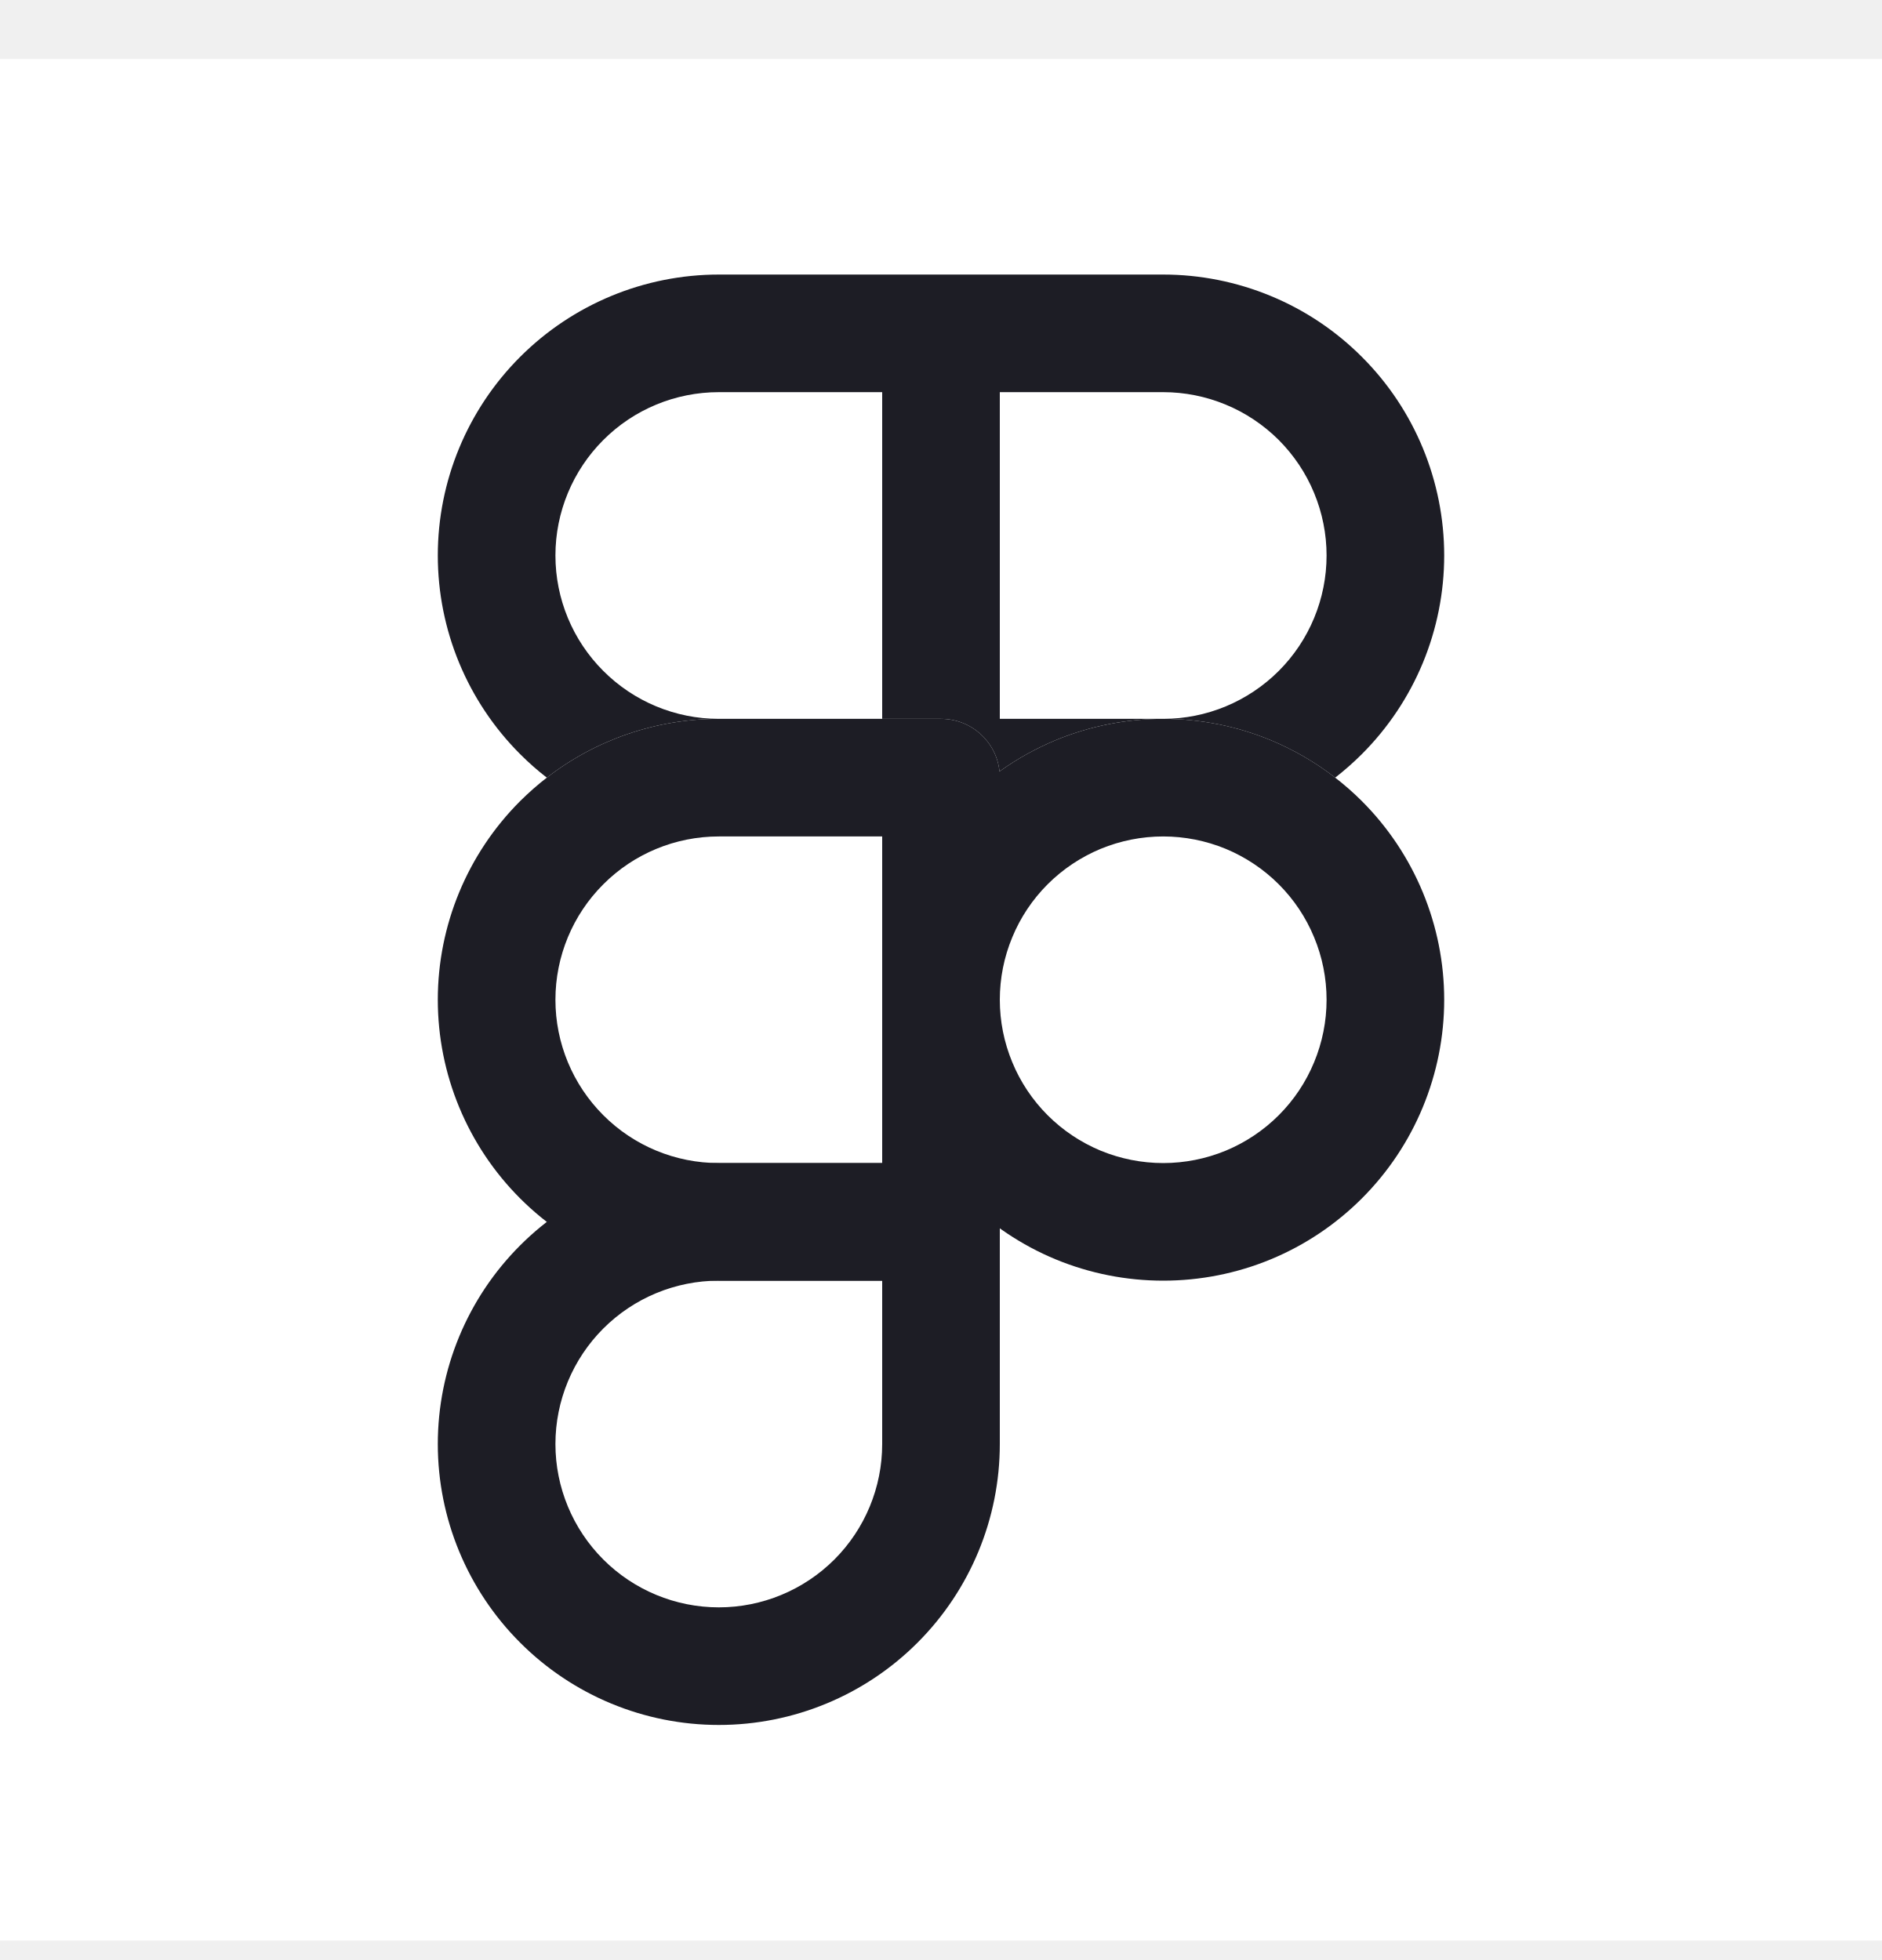
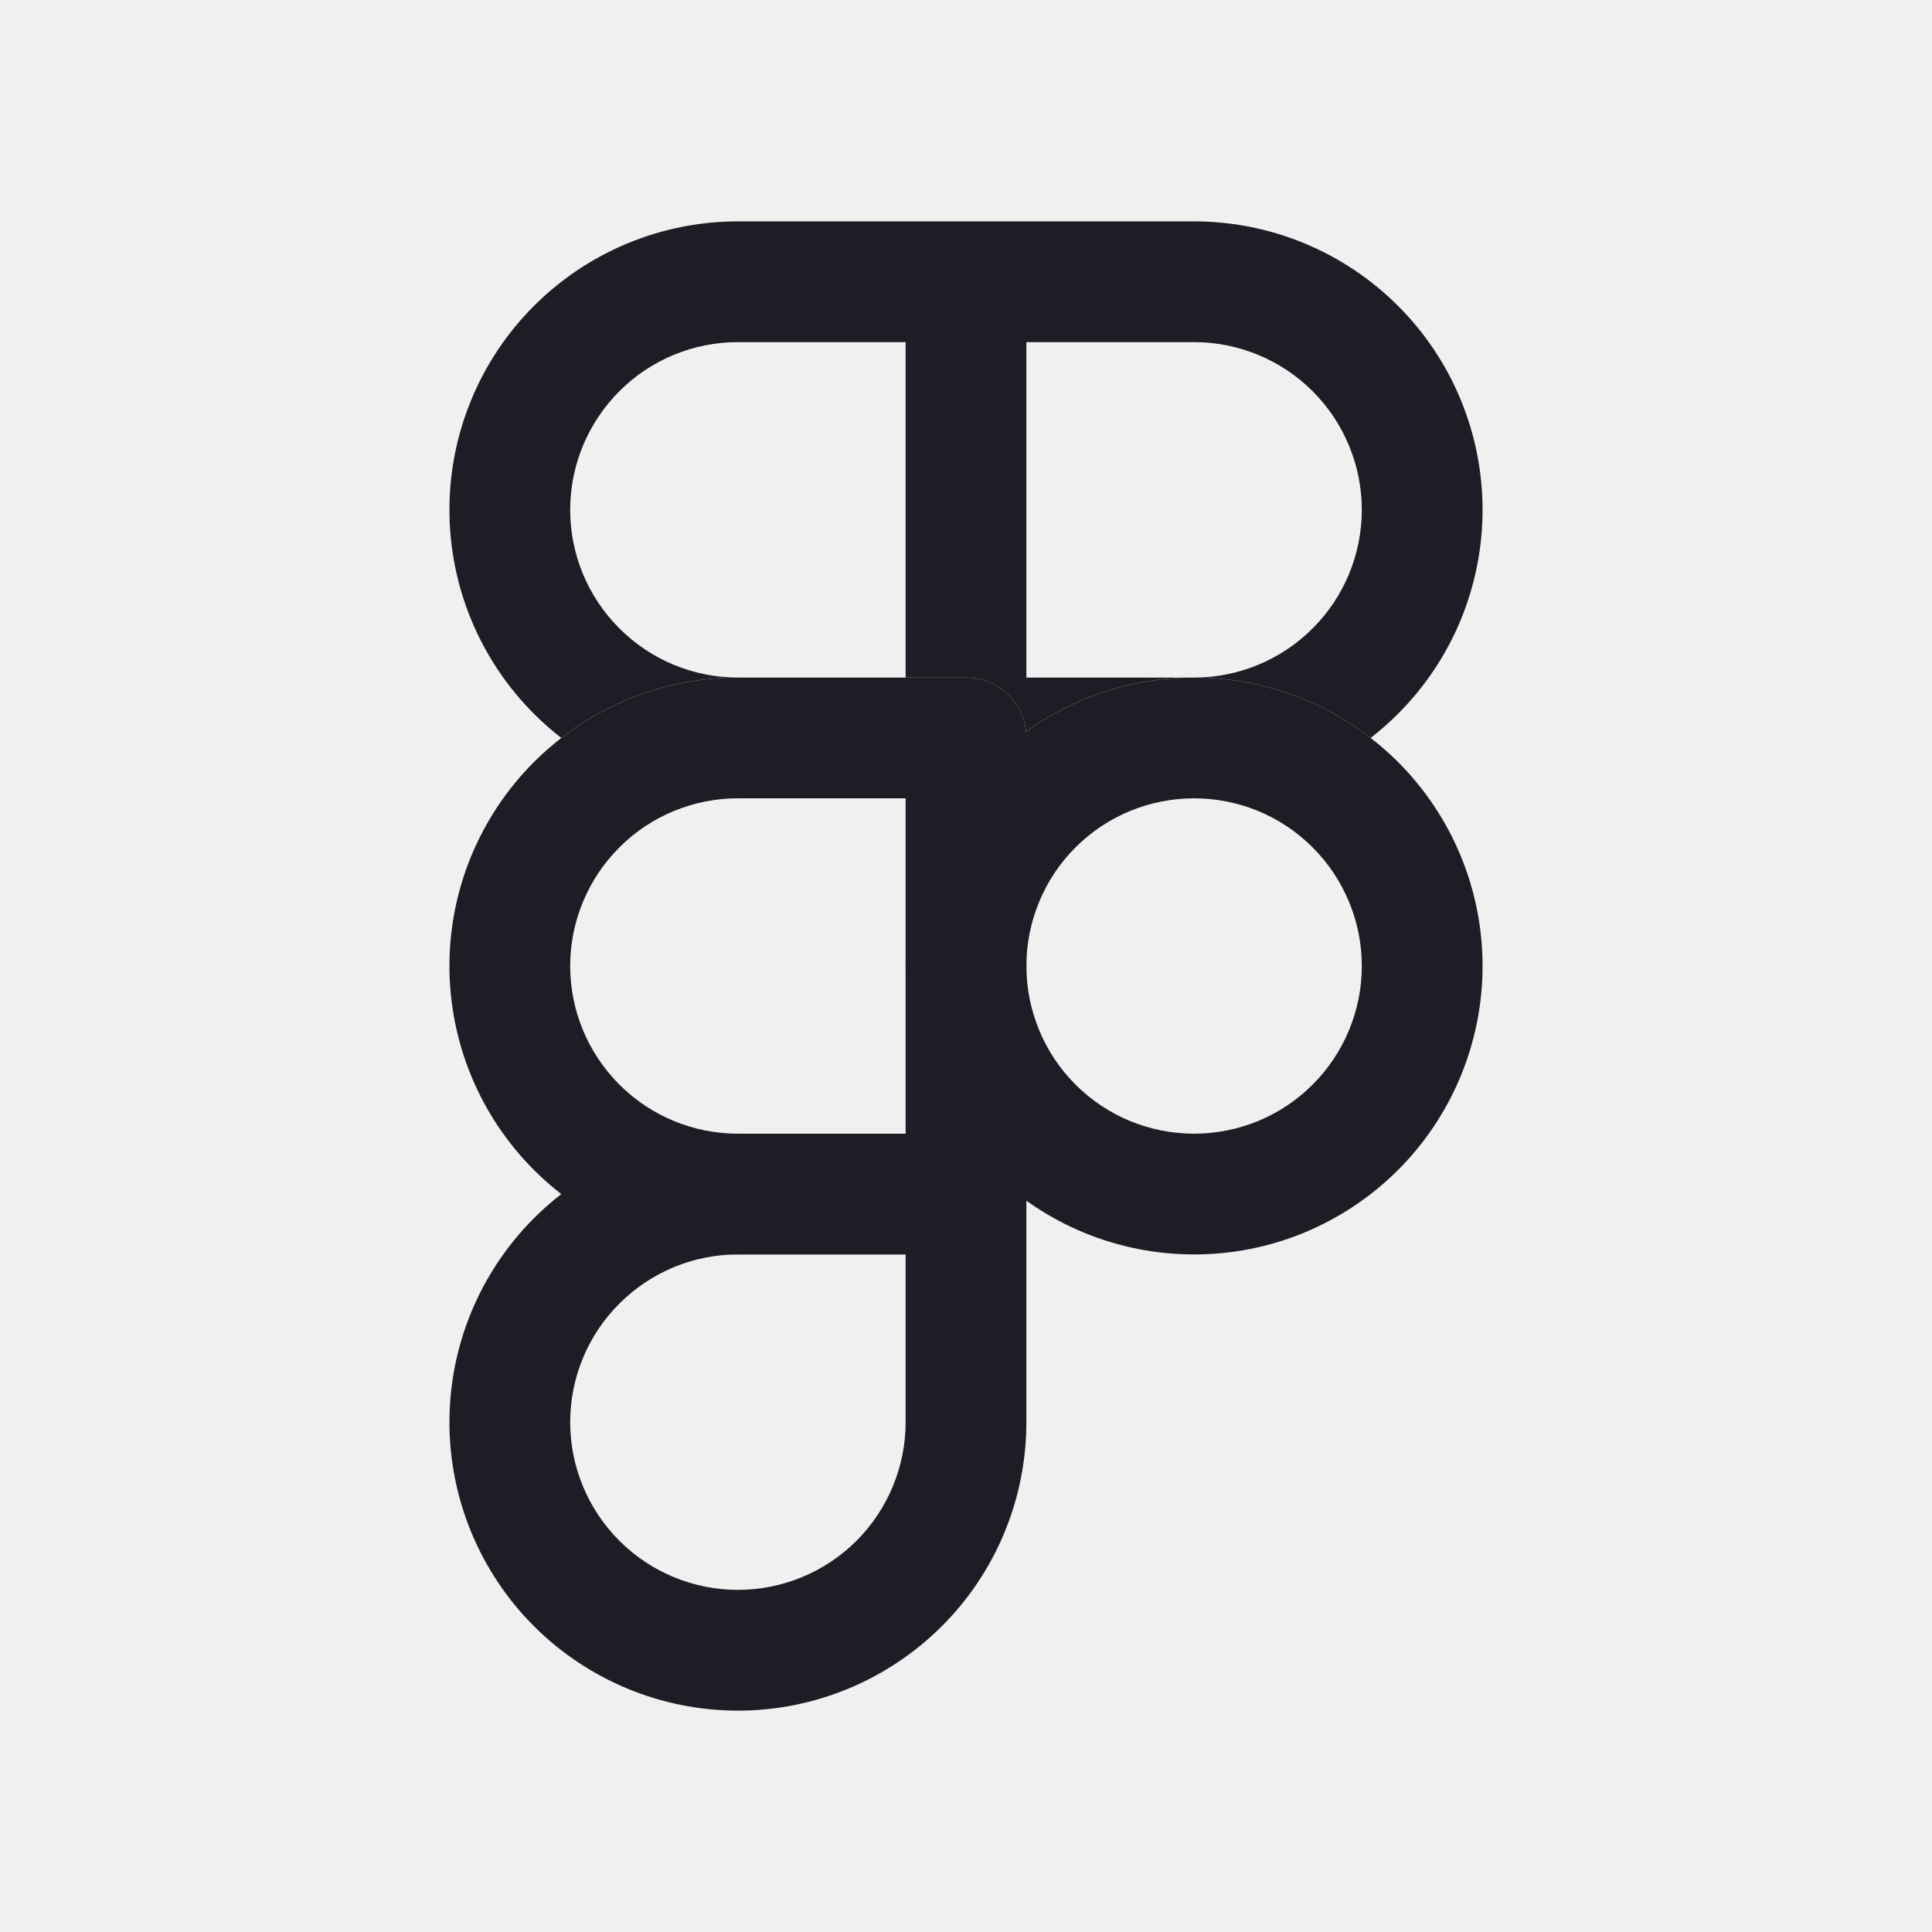
- <svg xmlns="http://www.w3.org/2000/svg" width="24" height="25" viewBox="0 0 24 25" fill="none">
-   <rect width="24" height="24" transform="translate(0 0.751984)" fill="white" />
-   <path fill-rule="evenodd" clip-rule="evenodd" d="M14.834 10.669C14.56 10.669 14.289 10.723 14.036 10.827C13.784 10.932 13.554 11.085 13.36 11.279C13.167 11.472 13.013 11.702 12.909 11.955C12.804 12.207 12.75 12.478 12.75 12.752C12.75 13.026 12.804 13.296 12.909 13.549C13.013 13.802 13.167 14.032 13.36 14.225C13.554 14.419 13.784 14.572 14.036 14.677C14.289 14.781 14.56 14.835 14.834 14.835C15.107 14.835 15.378 14.781 15.631 14.677C15.883 14.572 16.113 14.419 16.307 14.225C16.5 14.032 16.654 13.802 16.758 13.549C16.863 13.296 16.917 13.026 16.917 12.752C16.917 12.478 16.863 12.207 16.758 11.955C16.654 11.702 16.5 11.472 16.307 11.279C16.113 11.085 15.883 10.932 15.631 10.827C15.378 10.723 15.107 10.669 14.834 10.669ZM13.462 9.441C13.897 9.261 14.363 9.169 14.834 9.169C15.304 9.169 15.77 9.261 16.205 9.441C16.5 9.564 16.776 9.724 17.027 9.919C17.146 10.011 17.26 10.111 17.367 10.218C17.7 10.551 17.964 10.946 18.144 11.381C18.324 11.816 18.417 12.281 18.417 12.752C18.417 13.223 18.324 13.688 18.144 14.123C17.964 14.558 17.7 14.953 17.367 15.286C17.035 15.618 16.64 15.883 16.205 16.063C15.77 16.243 15.304 16.335 14.834 16.335C14.363 16.335 13.897 16.243 13.462 16.063C13.027 15.883 12.632 15.618 12.3 15.286C11.967 14.953 11.703 14.558 11.523 14.123C11.343 13.688 11.25 13.223 11.25 12.752C11.25 12.281 11.343 11.816 11.523 11.381C11.703 10.946 11.967 10.551 12.3 10.218C12.438 10.08 12.588 9.953 12.746 9.839L12.75 9.837C12.971 9.679 13.21 9.546 13.462 9.441Z" fill="#1D1D25" />
-   <path fill-rule="evenodd" clip-rule="evenodd" d="M9.167 16.335C8.614 16.335 8.084 16.555 7.694 16.945C7.303 17.336 7.083 17.866 7.083 18.419C7.083 18.971 7.303 19.501 7.694 19.892C8.084 20.282 8.614 20.502 9.167 20.502C9.719 20.502 10.249 20.282 10.64 19.892C11.031 19.501 11.25 18.971 11.25 18.419V16.335H9.167ZM6.633 15.885C7.305 15.213 8.216 14.835 9.167 14.835H12C12.414 14.835 12.75 15.171 12.75 15.585V18.419C12.75 19.369 12.373 20.28 11.701 20.952C11.029 21.625 10.117 22.002 9.167 22.002C8.216 22.002 7.305 21.625 6.633 20.952C5.961 20.28 5.583 19.369 5.583 18.419C5.583 17.468 5.961 16.557 6.633 15.885Z" fill="#1D1D25" />
-   <path fill-rule="evenodd" clip-rule="evenodd" d="M9.167 10.669C8.614 10.669 8.084 10.888 7.694 11.279C7.303 11.669 7.083 12.199 7.083 12.752C7.083 13.305 7.303 13.834 7.694 14.225C8.084 14.616 8.614 14.835 9.167 14.835L11.25 14.835V10.669L9.167 10.669ZM6.633 10.218C6.741 10.111 6.854 10.011 6.973 9.919C7.598 9.435 8.368 9.169 9.167 9.169L12 9.169C12.388 9.169 12.707 9.462 12.746 9.839C12.749 9.865 12.75 9.892 12.75 9.919V15.585C12.75 15.999 12.414 16.335 12 16.335L9.167 16.335C8.216 16.335 7.305 15.958 6.633 15.286C5.961 14.614 5.583 13.702 5.583 12.752C5.583 11.802 5.961 10.89 6.633 10.218Z" fill="#1D1D25" />
-   <path d="M7.694 5.612C8.084 5.221 8.614 5.002 9.167 5.002H11.25V9.169L12 9.169C12.388 9.169 12.707 9.462 12.746 9.839L12.75 9.837C12.971 9.679 13.21 9.546 13.462 9.441C13.897 9.261 14.363 9.169 14.834 9.169H12.75V5.002H14.834C15.107 5.002 15.378 5.056 15.631 5.161C15.883 5.265 16.113 5.419 16.307 5.612C16.5 5.806 16.654 6.035 16.758 6.288C16.863 6.541 16.917 6.812 16.917 7.085C16.917 7.359 16.863 7.63 16.758 7.883C16.654 8.135 16.5 8.365 16.307 8.558C16.113 8.752 15.883 8.905 15.631 9.01C15.378 9.115 15.107 9.169 14.834 9.169C15.304 9.169 15.77 9.261 16.205 9.441C16.5 9.564 16.776 9.724 17.027 9.919C17.146 9.826 17.26 9.726 17.367 9.619C17.7 9.286 17.964 8.891 18.144 8.457C18.324 8.022 18.417 7.556 18.417 7.085C18.417 6.615 18.324 6.149 18.144 5.714C17.964 5.279 17.7 4.884 17.367 4.552C17.035 4.219 16.64 3.955 16.205 3.775C15.77 3.595 15.304 3.502 14.834 3.502H12H9.167C8.216 3.502 7.305 3.88 6.633 4.552C5.961 5.224 5.583 6.135 5.583 7.085C5.583 8.036 5.961 8.947 6.633 9.619C6.741 9.727 6.854 9.827 6.973 9.919C7.598 9.435 8.368 9.169 9.167 9.169C8.614 9.169 8.084 8.949 7.694 8.558C7.303 8.168 7.083 7.638 7.083 7.085C7.083 6.533 7.303 6.003 7.694 5.612Z" fill="#1D1D25" />
+ <svg xmlns="http://www.w3.org/2000/svg" width="24" height="24" viewBox="0 0 24 24" fill="none">
+   <path d="M14.833 9.917C15.107 9.917 15.378 9.971 15.631 10.075C15.883 10.18 16.113 10.333 16.306 10.527C16.5 10.72 16.653 10.95 16.758 11.203C16.863 11.456 16.917 11.726 16.917 12C16.917 12.274 16.863 12.544 16.758 12.797C16.653 13.05 16.5 13.28 16.306 13.473C16.113 13.667 15.883 13.82 15.631 13.925C15.378 14.029 15.107 14.083 14.833 14.083C14.56 14.083 14.289 14.029 14.036 13.925C13.783 13.82 13.554 13.667 13.36 13.473C13.167 13.28 13.013 13.05 12.909 12.797C12.804 12.544 12.75 12.274 12.75 12C12.75 11.726 12.804 11.456 12.909 11.203C13.013 10.95 13.167 10.72 13.36 10.527C13.554 10.333 13.783 10.18 14.036 10.075C14.289 9.971 14.56 9.917 14.833 9.917ZM13.462 8.689C13.21 8.794 12.971 8.927 12.75 9.085L12.746 9.087C12.587 9.201 12.438 9.328 12.3 9.466C11.967 9.799 11.703 10.194 11.523 10.629C11.343 11.063 11.25 11.529 11.25 12C11.25 12.471 11.343 12.937 11.523 13.371C11.703 13.806 11.967 14.201 12.3 14.534C12.632 14.867 13.027 15.13 13.462 15.311C13.897 15.491 14.363 15.583 14.833 15.583C15.304 15.583 15.77 15.491 16.205 15.311C16.639 15.13 17.034 14.867 17.367 14.534C17.7 14.201 17.964 13.806 18.144 13.371C18.324 12.937 18.417 12.471 18.417 12C18.417 11.529 18.324 11.063 18.144 10.629C17.964 10.194 17.7 9.799 17.367 9.466C17.26 9.359 17.146 9.259 17.027 9.167C16.776 8.972 16.499 8.812 16.205 8.689C15.77 8.509 15.304 8.417 14.833 8.417C14.363 8.417 13.897 8.509 13.462 8.689Z" fill="#1D1D25" />
+   <path d="M9.167 15.583C8.614 15.583 8.084 15.803 7.694 16.194C7.303 16.584 7.083 17.114 7.083 17.667C7.083 18.219 7.303 18.749 7.694 19.14C8.084 19.53 8.614 19.75 9.167 19.75C9.719 19.75 10.249 19.53 10.64 19.14C11.03 18.749 11.25 18.219 11.25 17.667V15.583H9.167ZM6.633 15.133C7.305 14.461 8.216 14.083 9.167 14.083H12C12.414 14.083 12.75 14.419 12.75 14.833V17.667C12.75 18.617 12.373 19.529 11.7 20.201C11.028 20.872 10.117 21.25 9.167 21.25C8.216 21.25 7.305 20.872 6.633 20.201C5.961 19.529 5.583 18.617 5.583 17.667C5.583 16.716 5.961 15.805 6.633 15.133Z" fill="#1D1D25" />
+   <path d="M9.167 9.917C8.614 9.917 8.084 10.136 7.694 10.527C7.303 10.918 7.083 11.447 7.083 12C7.083 12.553 7.303 13.082 7.694 13.473C8.084 13.864 8.614 14.083 9.167 14.083L11.25 14.083V9.917L9.167 9.917ZM6.633 9.466C6.74 9.359 6.854 9.259 6.973 9.167C7.597 8.683 8.368 8.417 9.167 8.417L12 8.417C12.387 8.417 12.706 8.71 12.746 9.087C12.749 9.114 12.75 9.14 12.75 9.167V14.833C12.75 15.248 12.414 15.583 12 15.583L9.167 15.583C8.216 15.583 7.305 15.206 6.633 14.534C5.961 13.862 5.583 12.95 5.583 12C5.583 11.05 5.961 10.138 6.633 9.466Z" fill="#1D1D25" />
+   <path d="M7.694 4.86C8.084 4.469 8.614 4.25 9.167 4.25H11.25V8.417L12 8.417C12.387 8.417 12.706 8.71 12.746 9.087L12.75 9.085C12.971 8.927 13.21 8.794 13.462 8.689C13.897 8.509 14.363 8.417 14.833 8.417H12.75V4.25H14.833C15.107 4.25 15.378 4.304 15.631 4.409C15.883 4.513 16.113 4.667 16.306 4.86C16.5 5.054 16.653 5.283 16.758 5.536C16.863 5.789 16.917 6.06 16.917 6.333C16.917 6.607 16.863 6.878 16.758 7.131C16.653 7.383 16.5 7.613 16.306 7.806C16.113 8 15.883 8.153 15.631 8.258C15.378 8.363 15.107 8.417 14.833 8.417C15.304 8.417 15.77 8.509 16.205 8.689C16.499 8.812 16.776 8.972 17.027 9.167C17.146 9.074 17.26 8.974 17.367 8.867C17.7 8.534 17.964 8.139 18.144 7.705C18.324 7.27 18.417 6.804 18.417 6.333C18.417 5.863 18.324 5.397 18.144 4.962C17.964 4.527 17.7 4.132 17.367 3.8C17.034 3.467 16.639 3.203 16.205 3.023C15.77 2.843 15.304 2.75 14.833 2.75H12H9.167C8.216 2.75 7.305 3.128 6.633 3.8C5.961 4.472 5.583 5.383 5.583 6.333C5.583 7.284 5.961 8.195 6.633 8.867C6.74 8.975 6.854 9.075 6.973 9.167C7.597 8.683 8.368 8.417 9.167 8.417C8.614 8.417 8.084 8.197 7.694 7.806C7.303 7.416 7.083 6.886 7.083 6.333C7.083 5.781 7.303 5.251 7.694 4.86Z" fill="#1D1D25" />
</svg>
